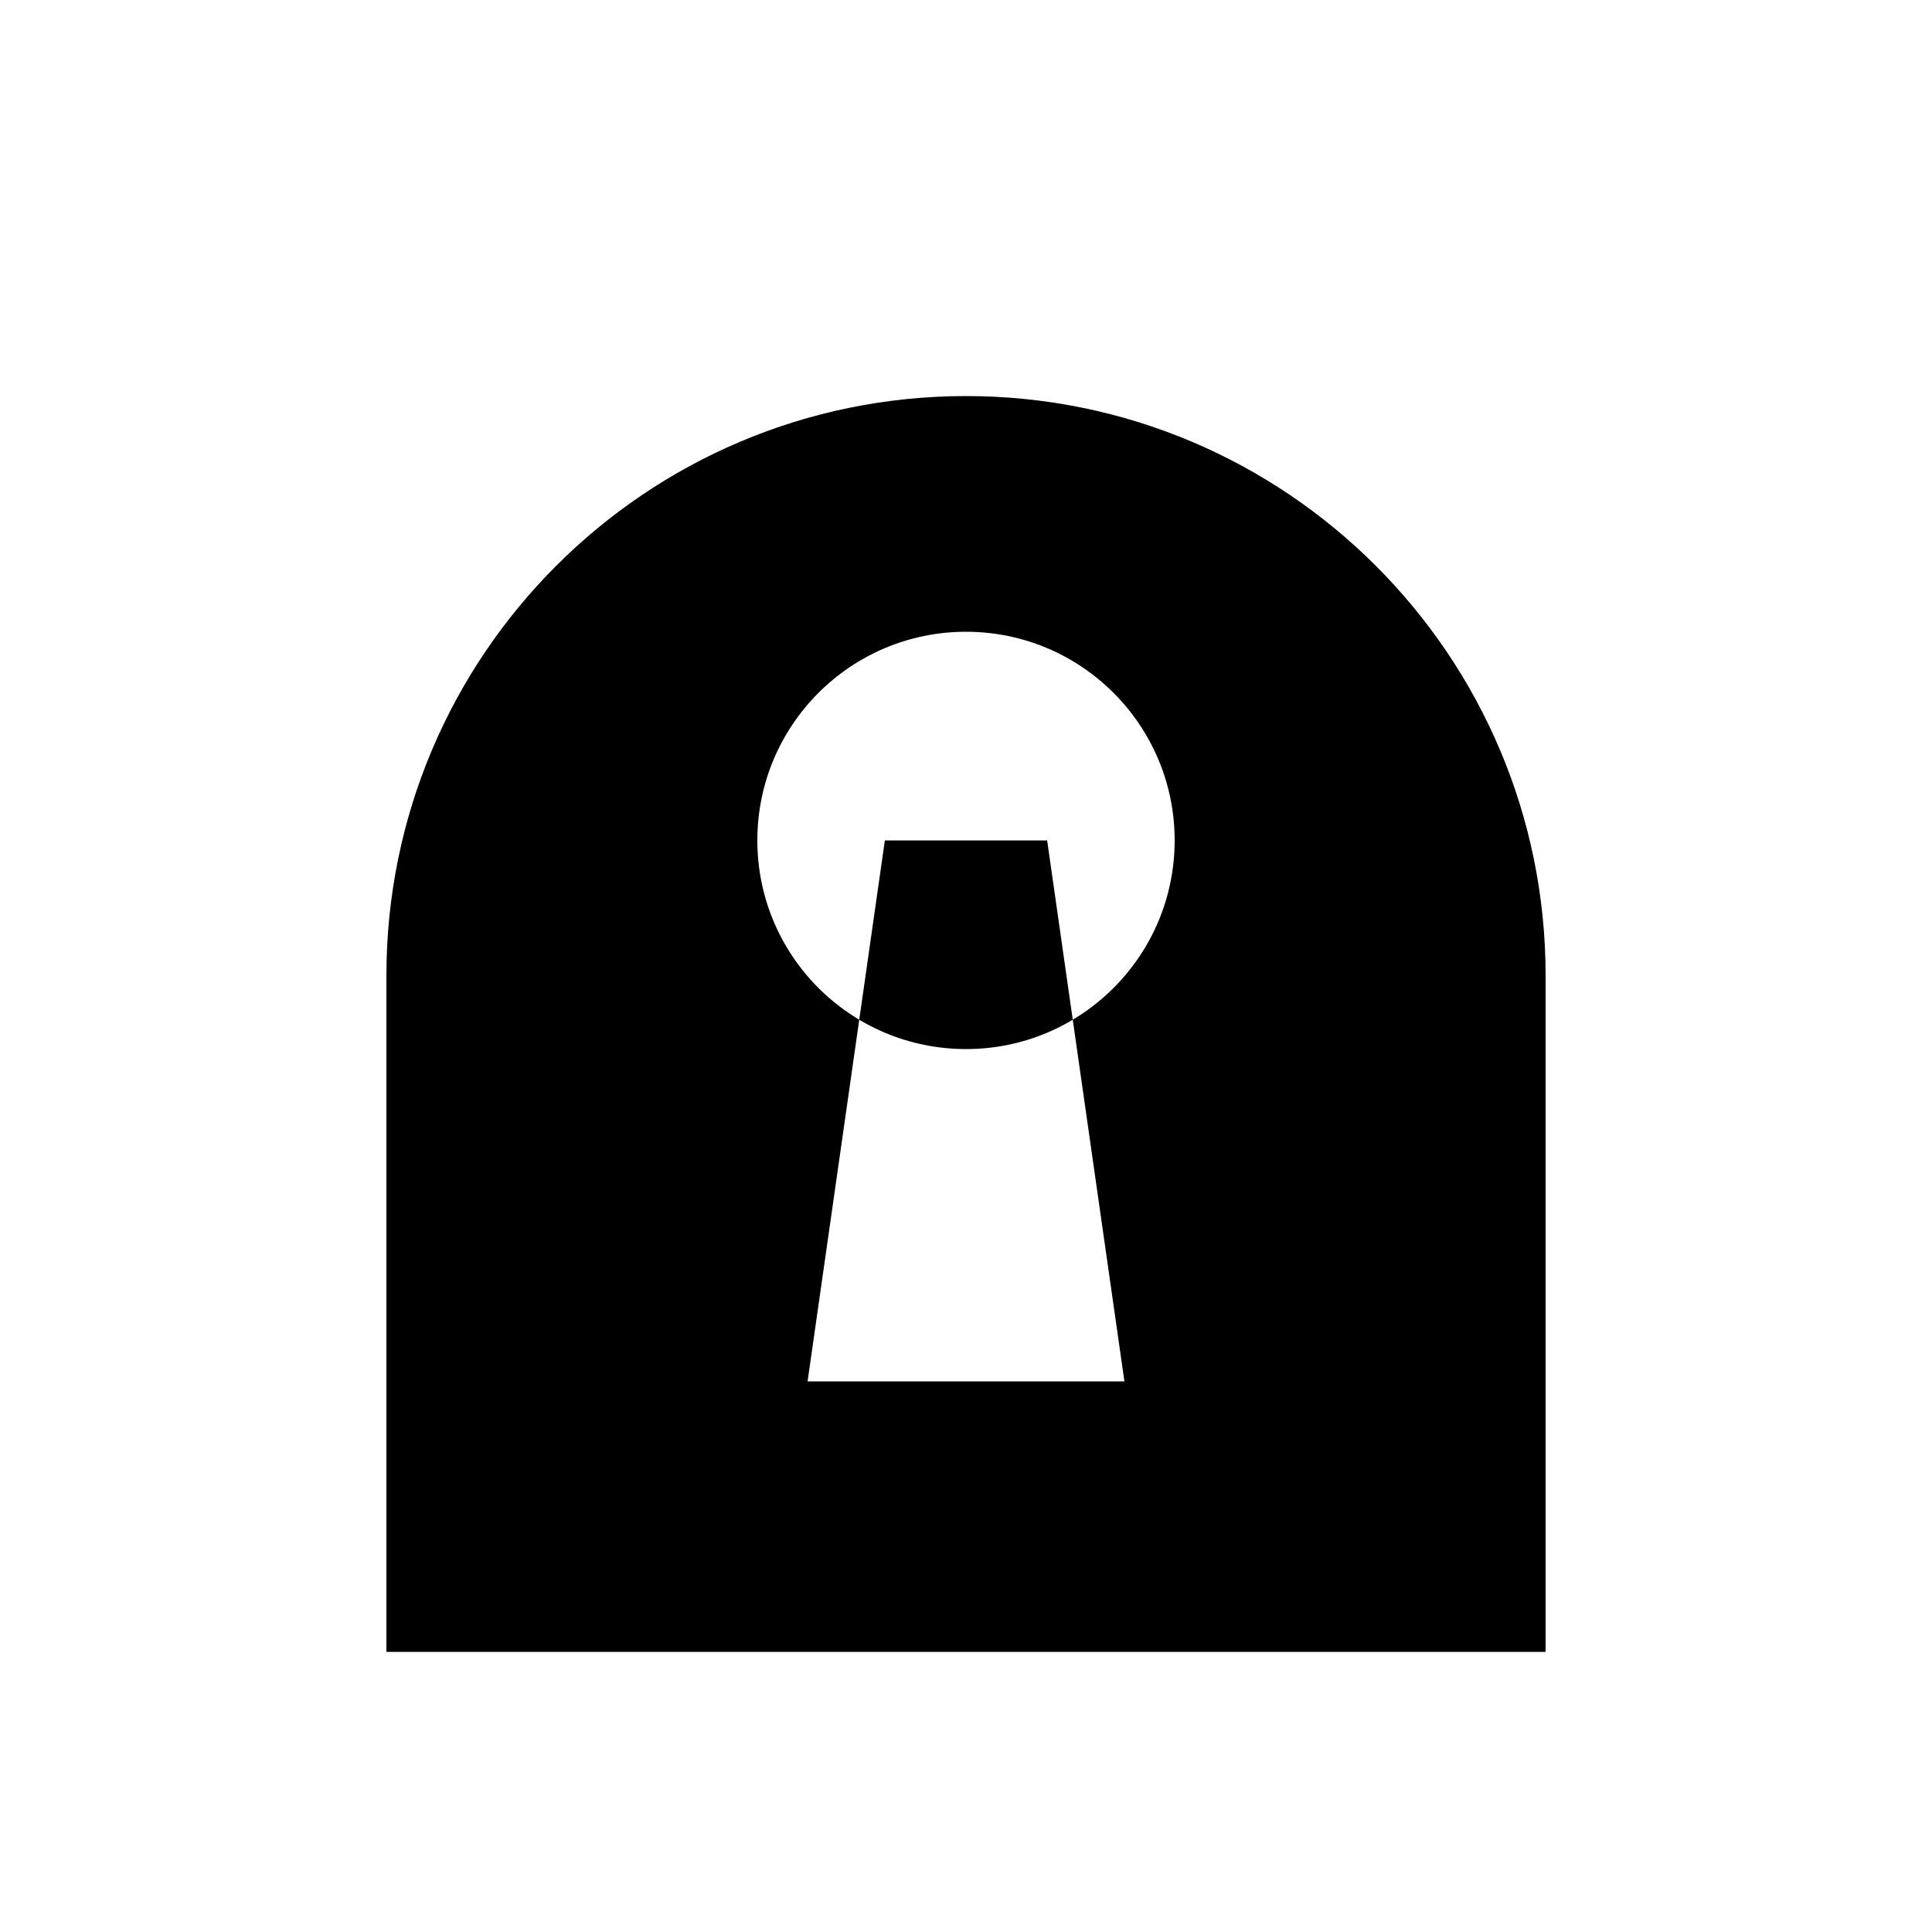
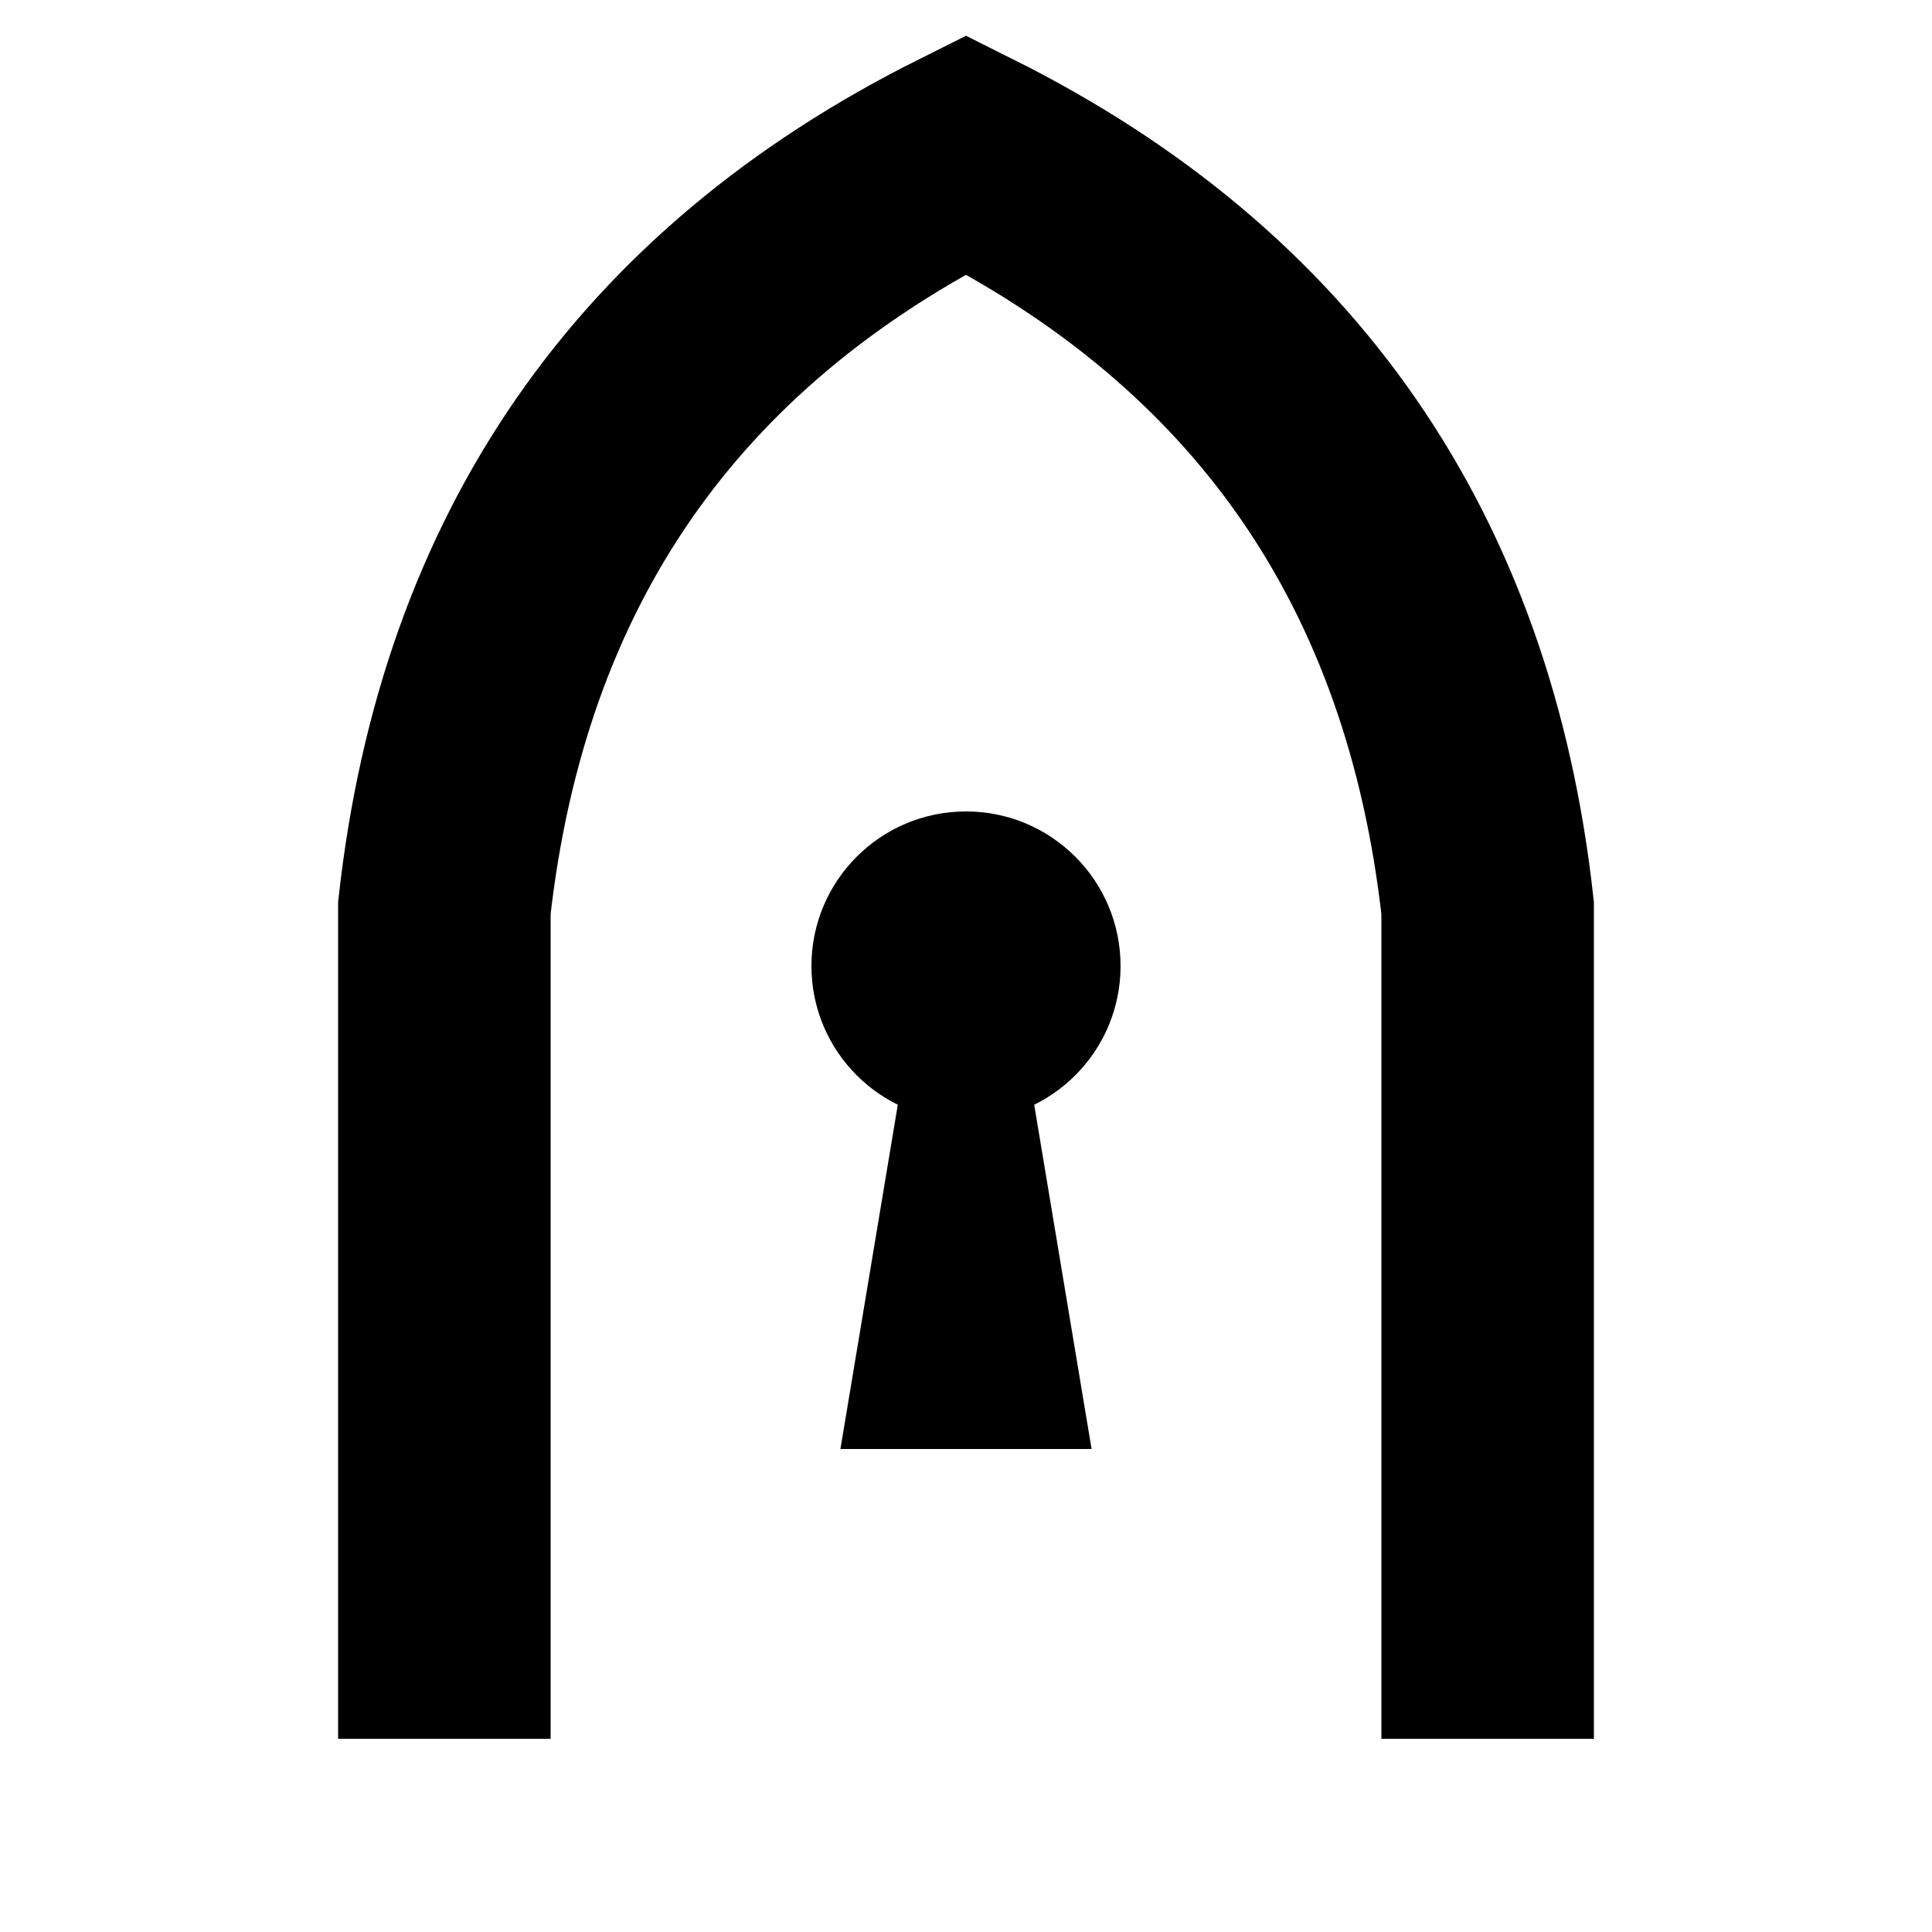
<svg xmlns="http://www.w3.org/2000/svg" viewBox="0 0 100 100" role="img" aria-label="Sanctum">
-   <path fill="currentColor" fill-rule="evenodd" d="     M 20 85.5     L 20 50.5     A 30 30 0 0 1 80 50.5     L 80 85.5     Z     M 50 32.7     A 10.8 10.8 0 1 0 50 54.3     A 10.8 10.8 0 1 0 50 32.7     Z     M 45.8 43.5     L 54.2 43.5     L 58.2 71.5     L 41.8 71.5     Z" />
+   <path d="M23 90 L23 47 Q26 20 50 8 Q74 20 77 47 L77 90" fill="none" stroke="currentColor" stroke-width="11" stroke-linejoin="miter" />
+   <circle cx="50" cy="50" r="8" fill="currentColor" />
+   <path d="M46.5 57 L53.5 57 L56.5 75 L43.5 75 Z" fill="currentColor" />
</svg>
